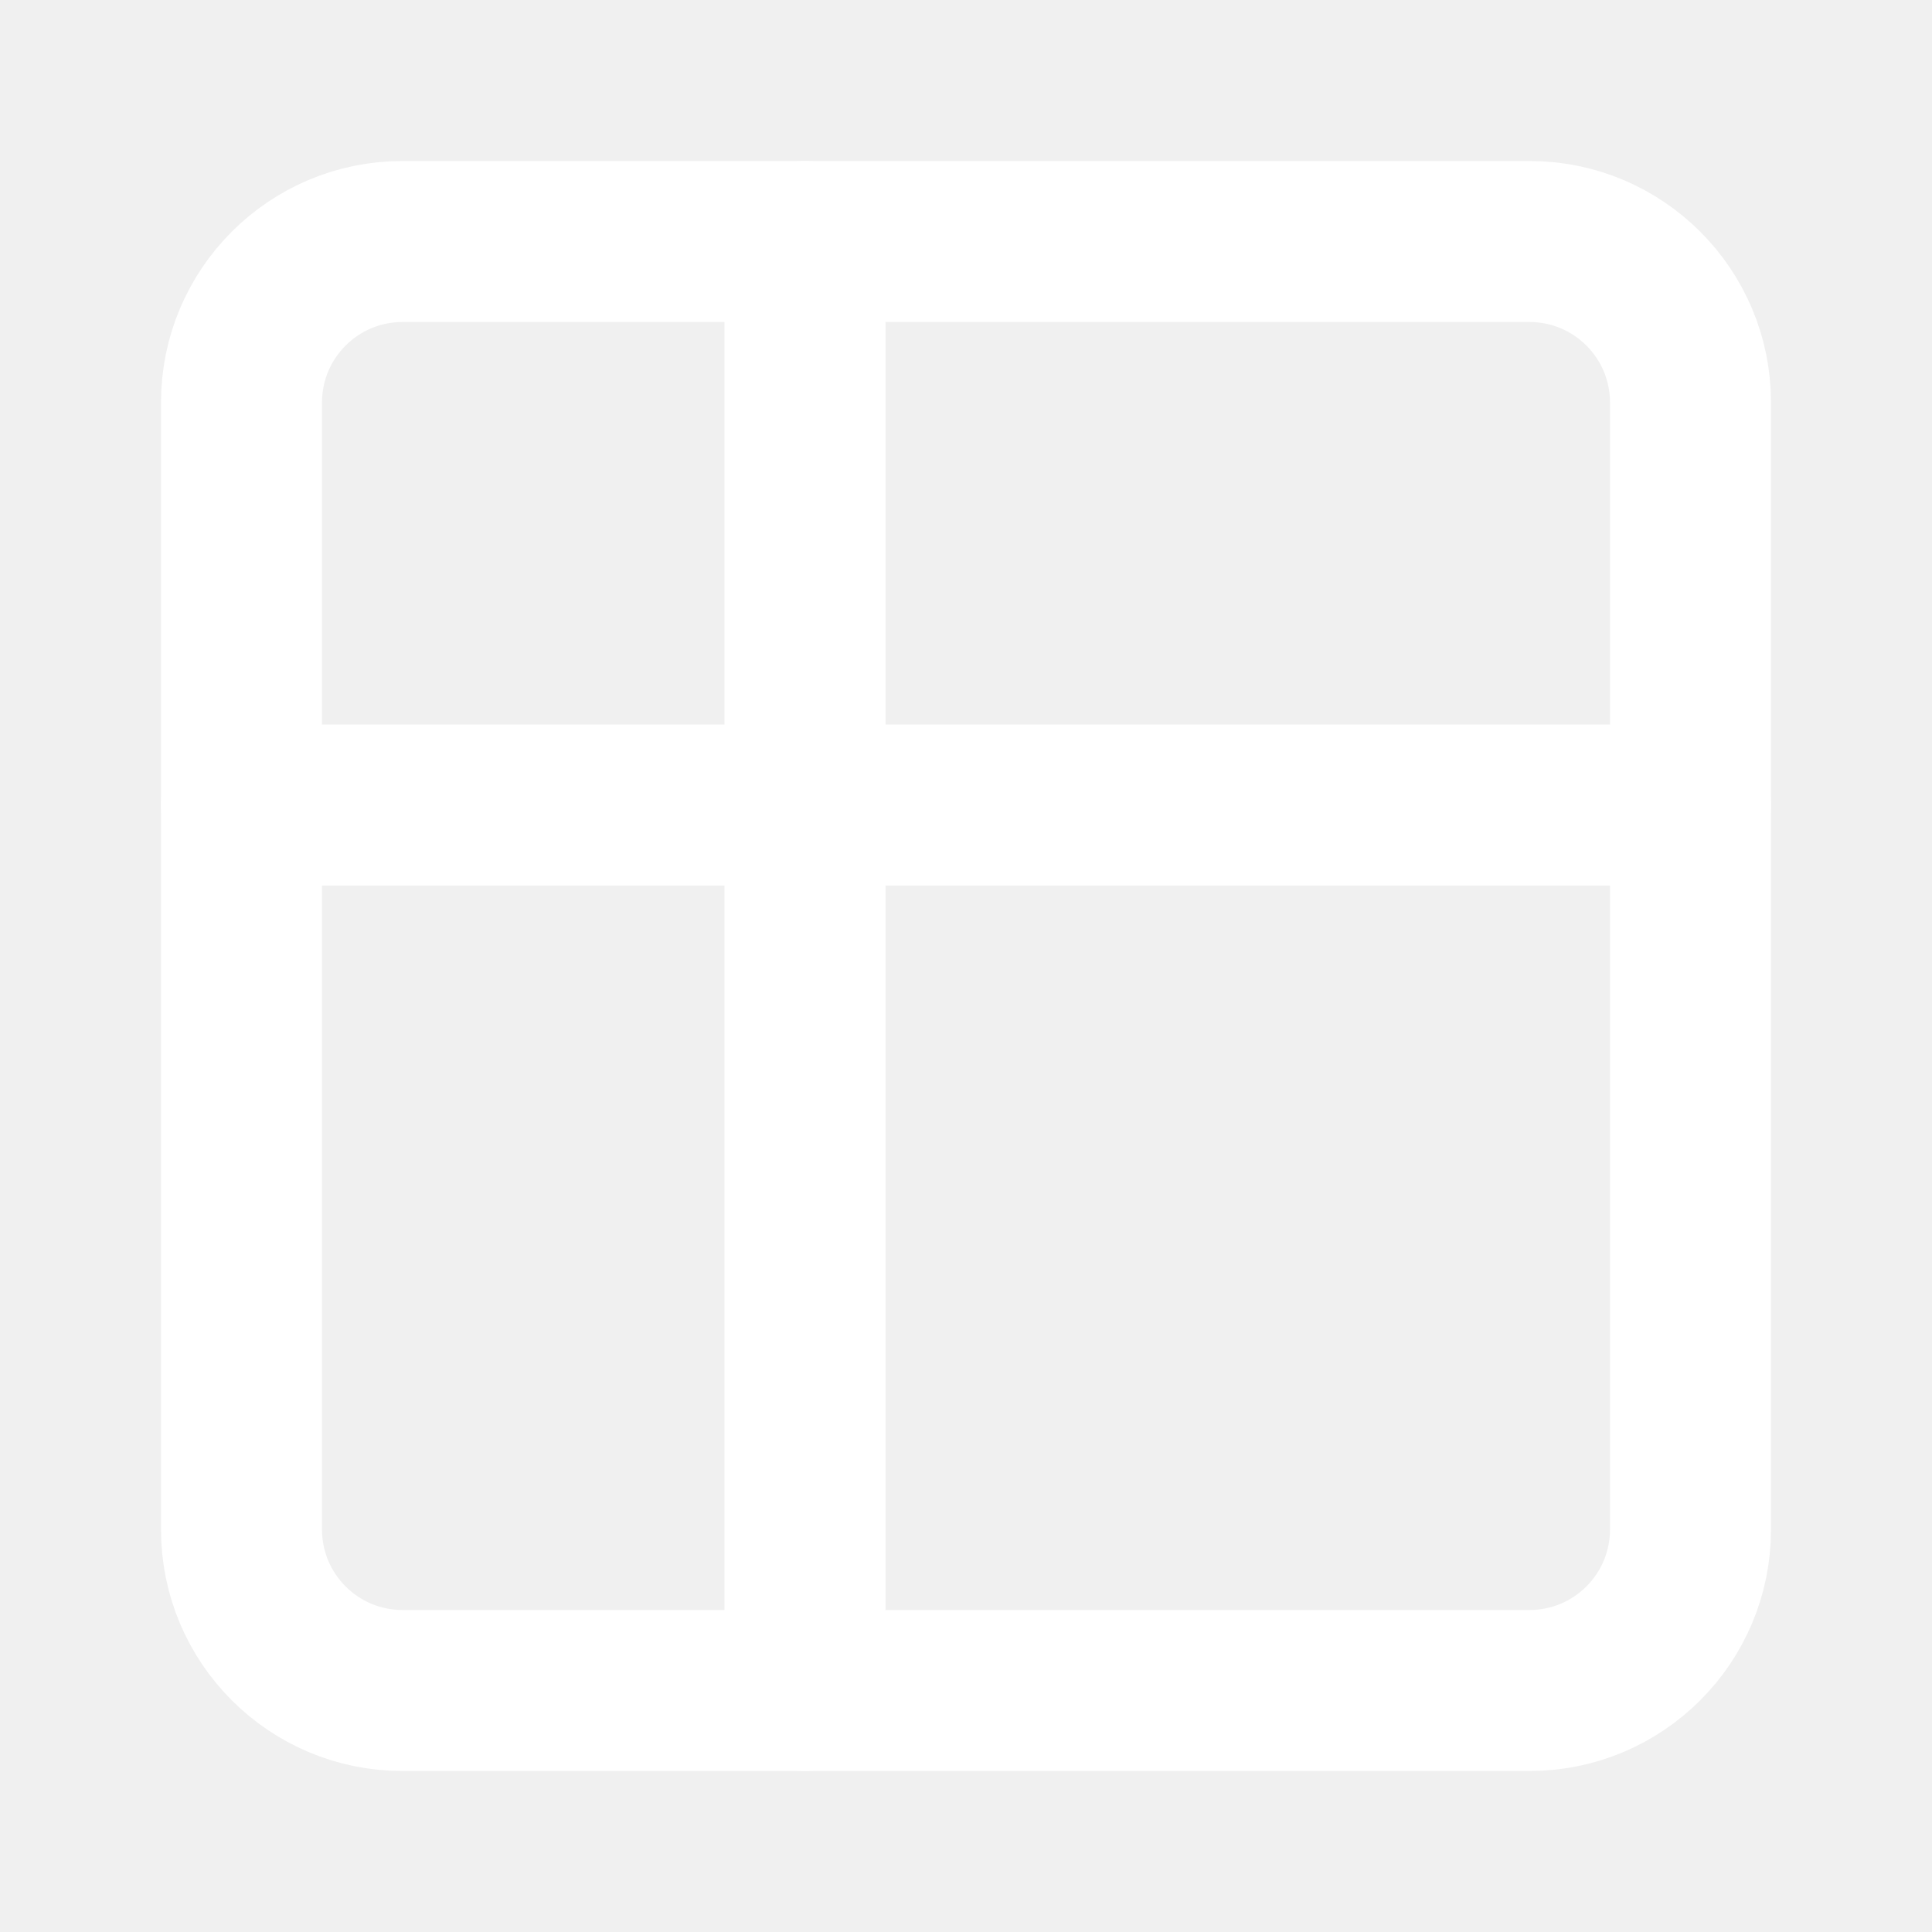
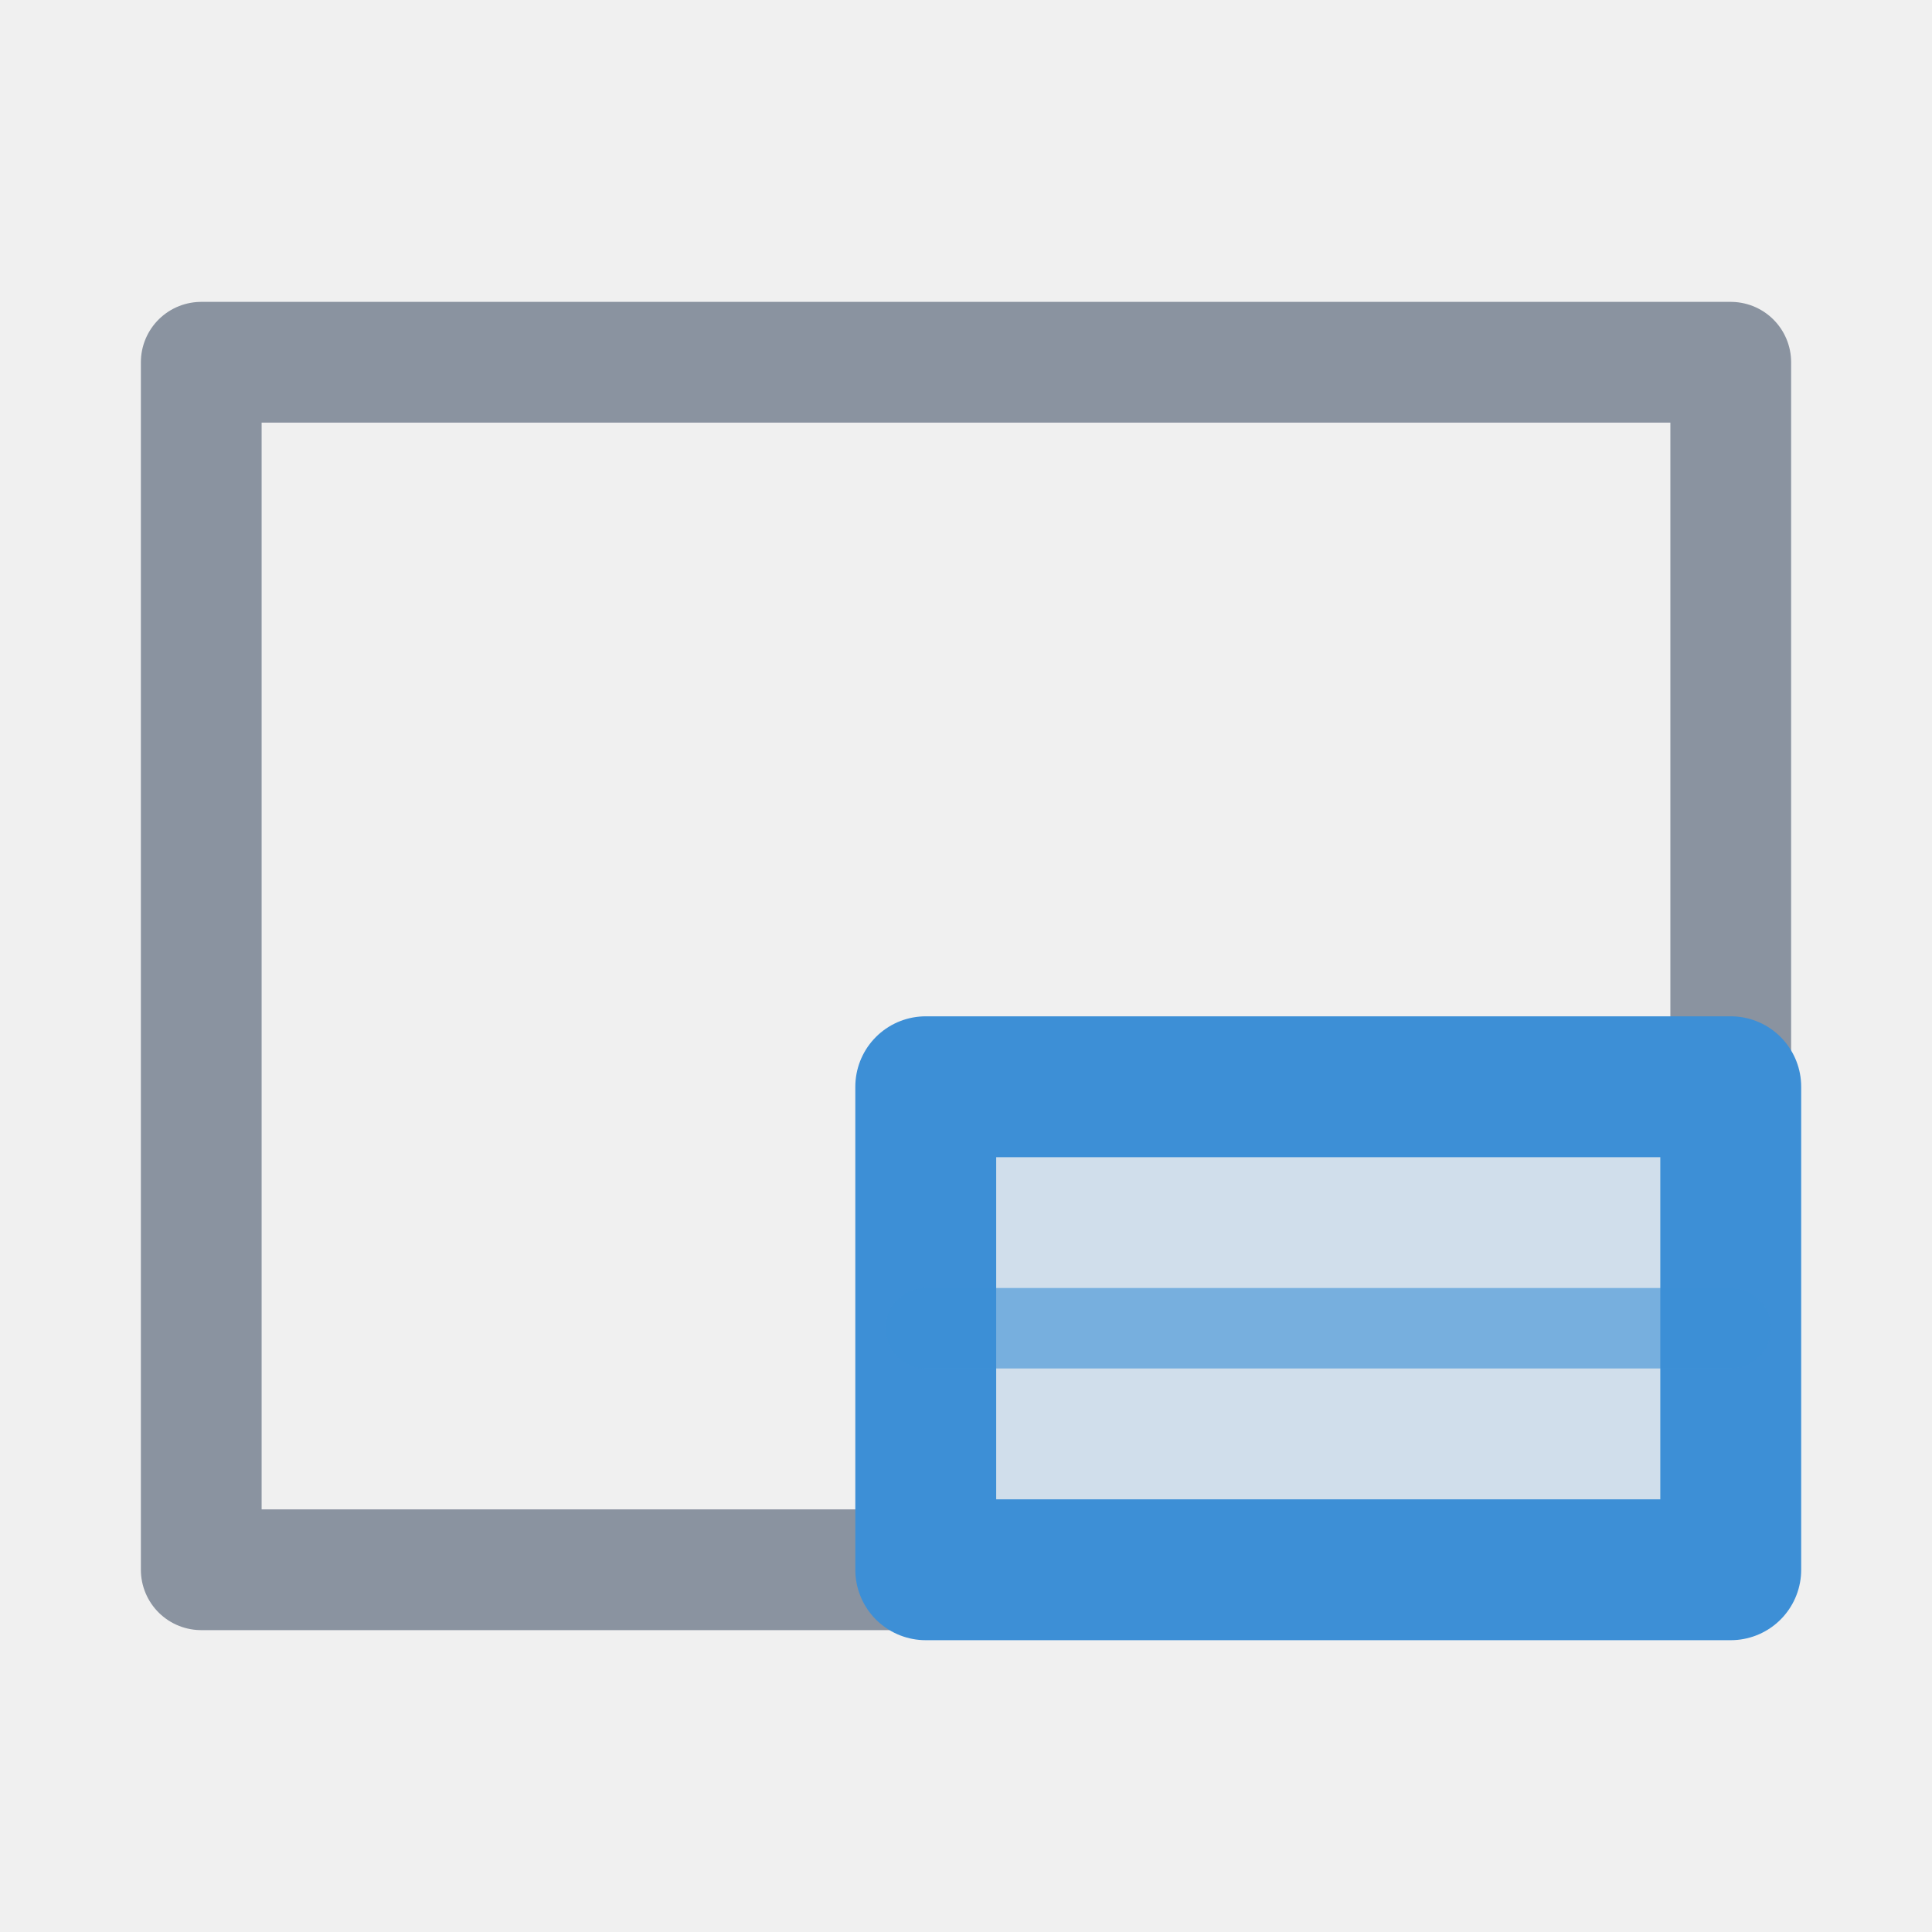
- <svg xmlns="http://www.w3.org/2000/svg" width="24" height="24" viewBox="0 0 24 24" fill="none" stroke="#fff" stroke-width="2" stroke-linecap="round" stroke-linejoin="round">
-   <path stroke="none" d="M0 0h24v24H0z" fill="none" />
-   <path d="M3 5a2 2 0 0 1 2 -2h14a2 2 0 0 1 2 2v14a2 2 0 0 1 -2 2h-14a2 2 0 0 1 -2 -2v-14" />
-   <path d="M3 10h18" />
-   <path d="M10 3v18" />
+ <svg xmlns="http://www.w3.org/2000/svg" viewBox="0 0 24 24" fill="none" stroke-linecap="round" stroke-linejoin="round" stroke-width="1.5">
+   <path d="M2.5 4.5H21.5V19.5H2.5Z" stroke="#8a93a0" />
+   <path d="M11.5 13.5H21.5V19.5H11.5Z" stroke="#3d8fd6" stroke-width="1.75" fill="#3d8fd6" fill-opacity="0.18" />
+   <path d="M11.5 16.5H21.5" stroke="#3d8fd6" stroke-opacity="0.6" stroke-width="1" />
</svg>
